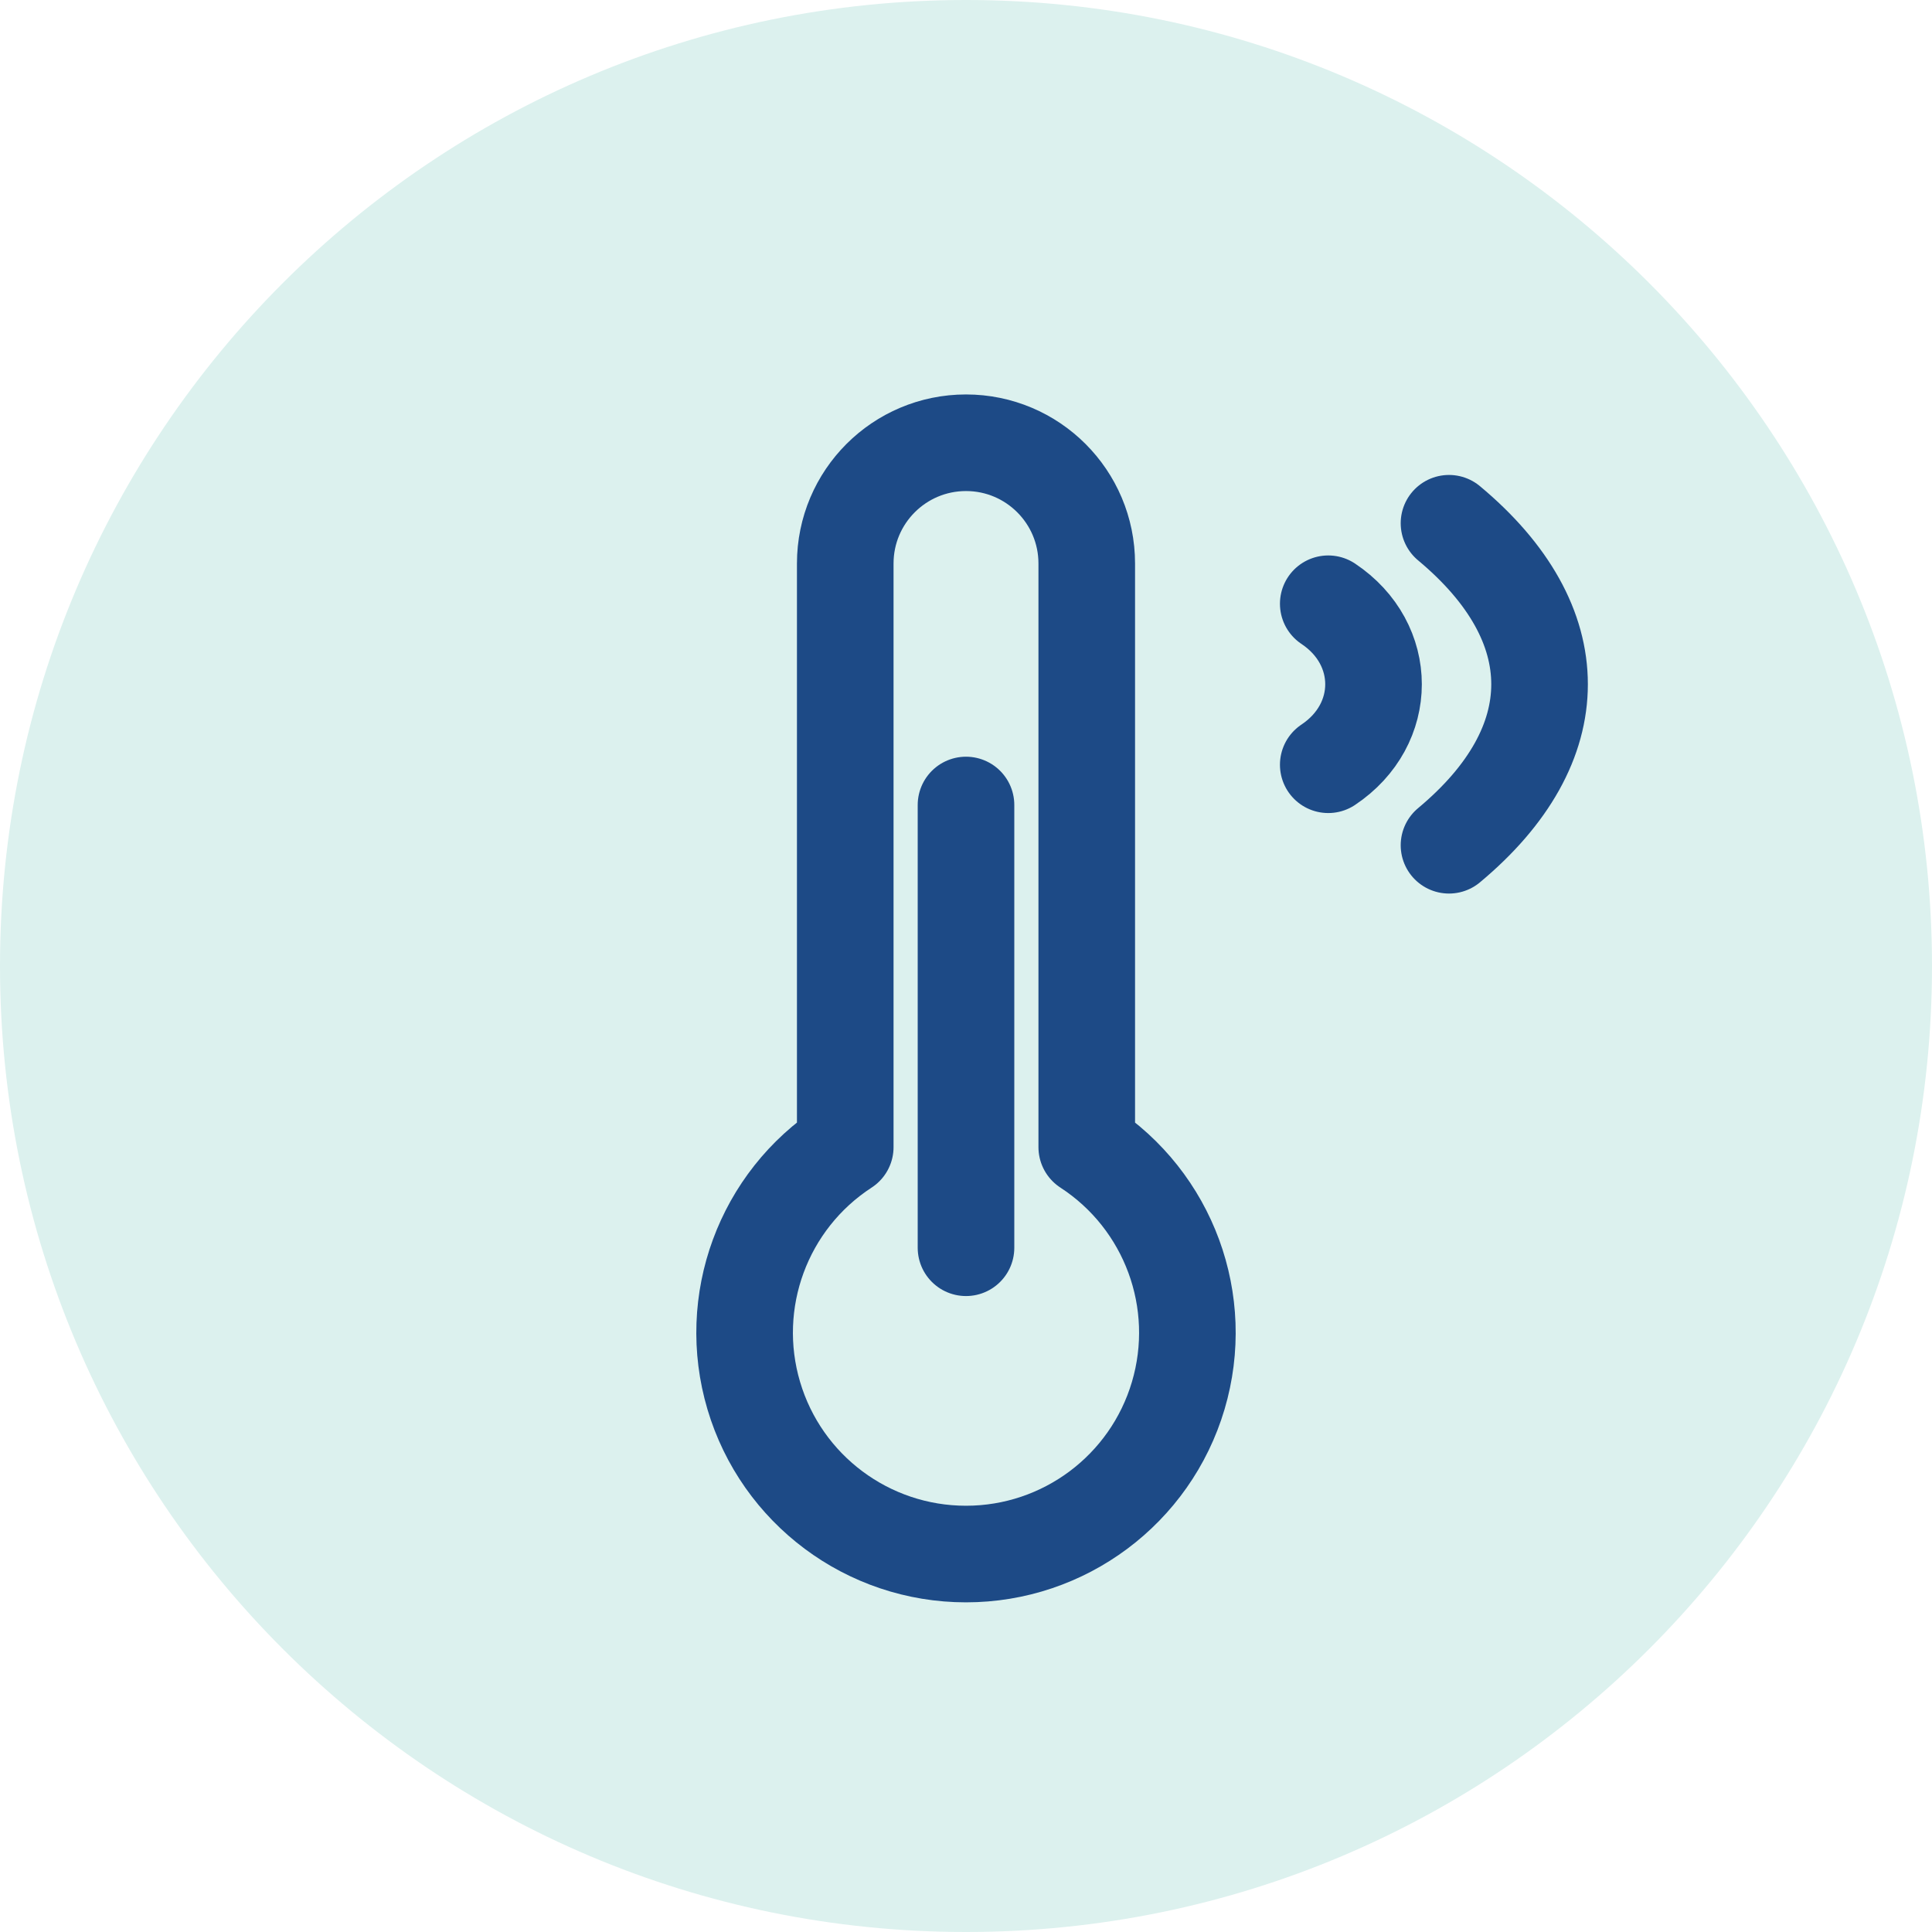
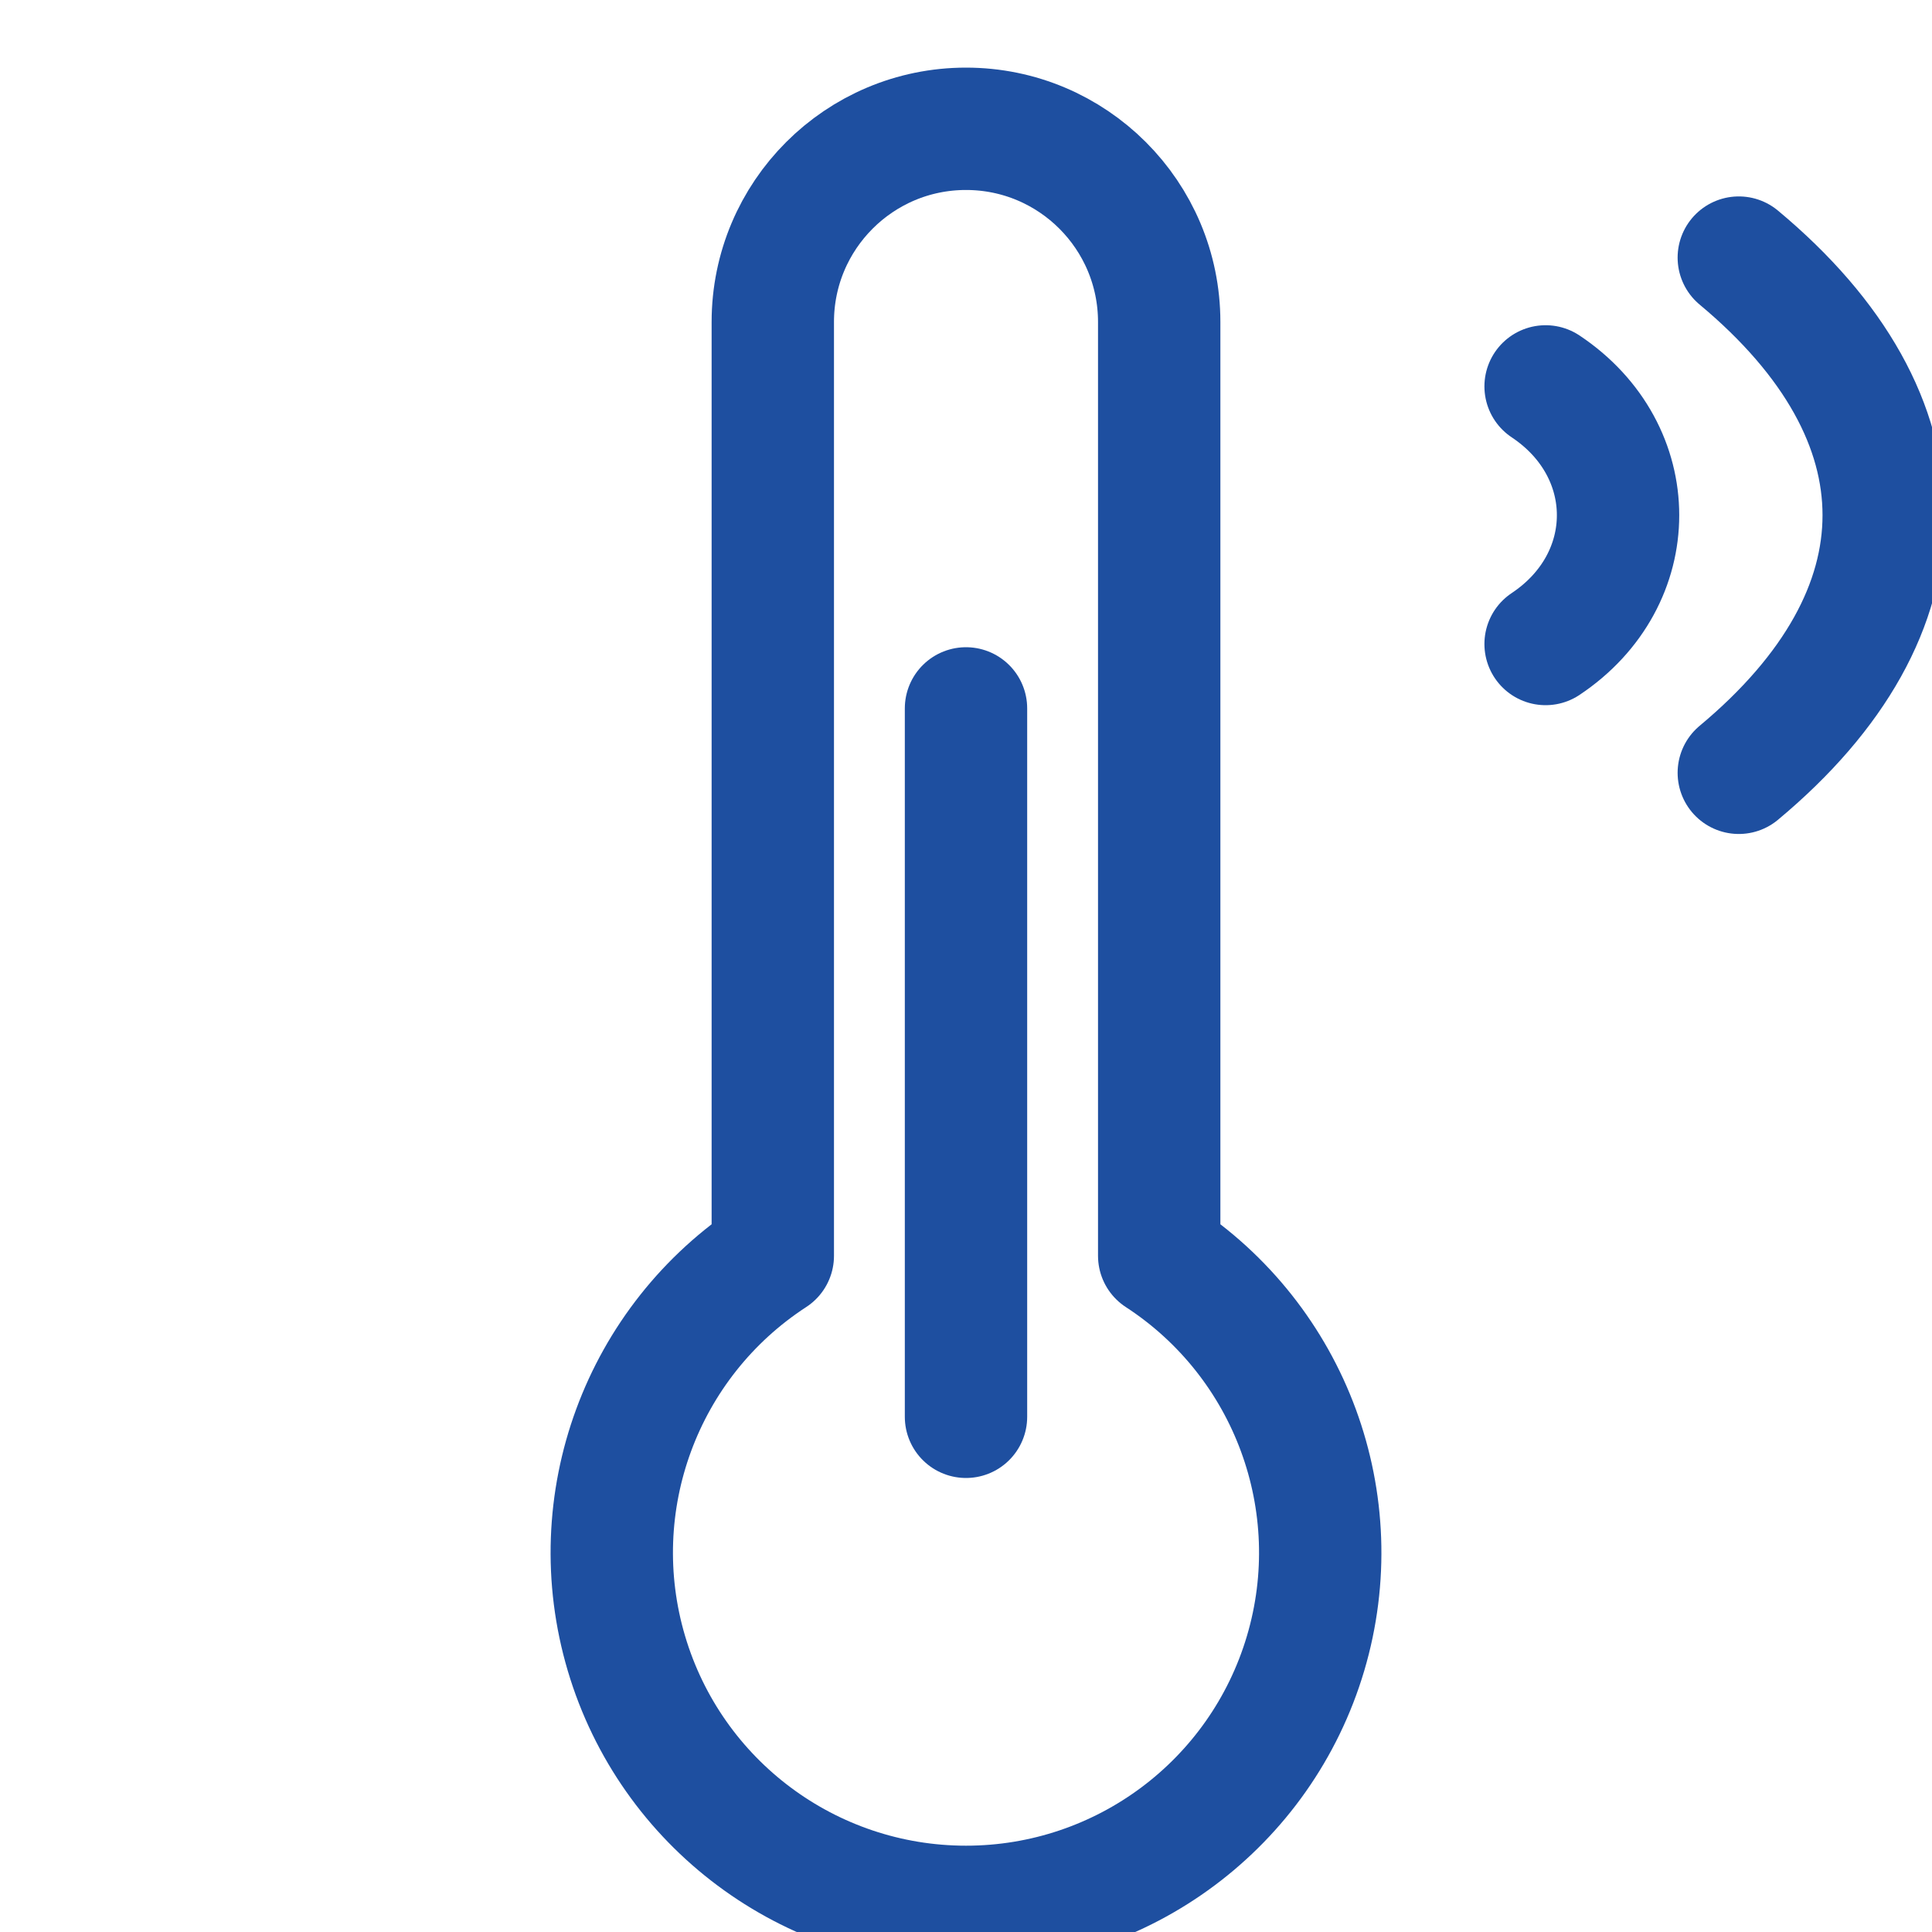
- <svg xmlns="http://www.w3.org/2000/svg" viewBox="0 0 48 48">
-   <circle cx="24" cy="24" r="24" fill="#dcf1ee" />
-   <g fill="none" stroke="#1d4a86" stroke-width="2.4" stroke-linecap="round" stroke-linejoin="round">
+ <svg xmlns="http://www.w3.org/2000/svg" viewBox="9 9 30 30">
+   <g fill="none" stroke="#1e4fa0" stroke-width="1.9" stroke-linecap="round" stroke-linejoin="round">
    <path d="M21 28.5V14a3 3 0 0 1 6 0v14.5a5.5 5.5 0 1 1-6 0z" />
    <path d="M24 20v11" />
    <path d="M33 15c1.5 1 1.5 3 0 4M36 13c3 2.5 3 5.5 0 8" />
  </g>
</svg>
